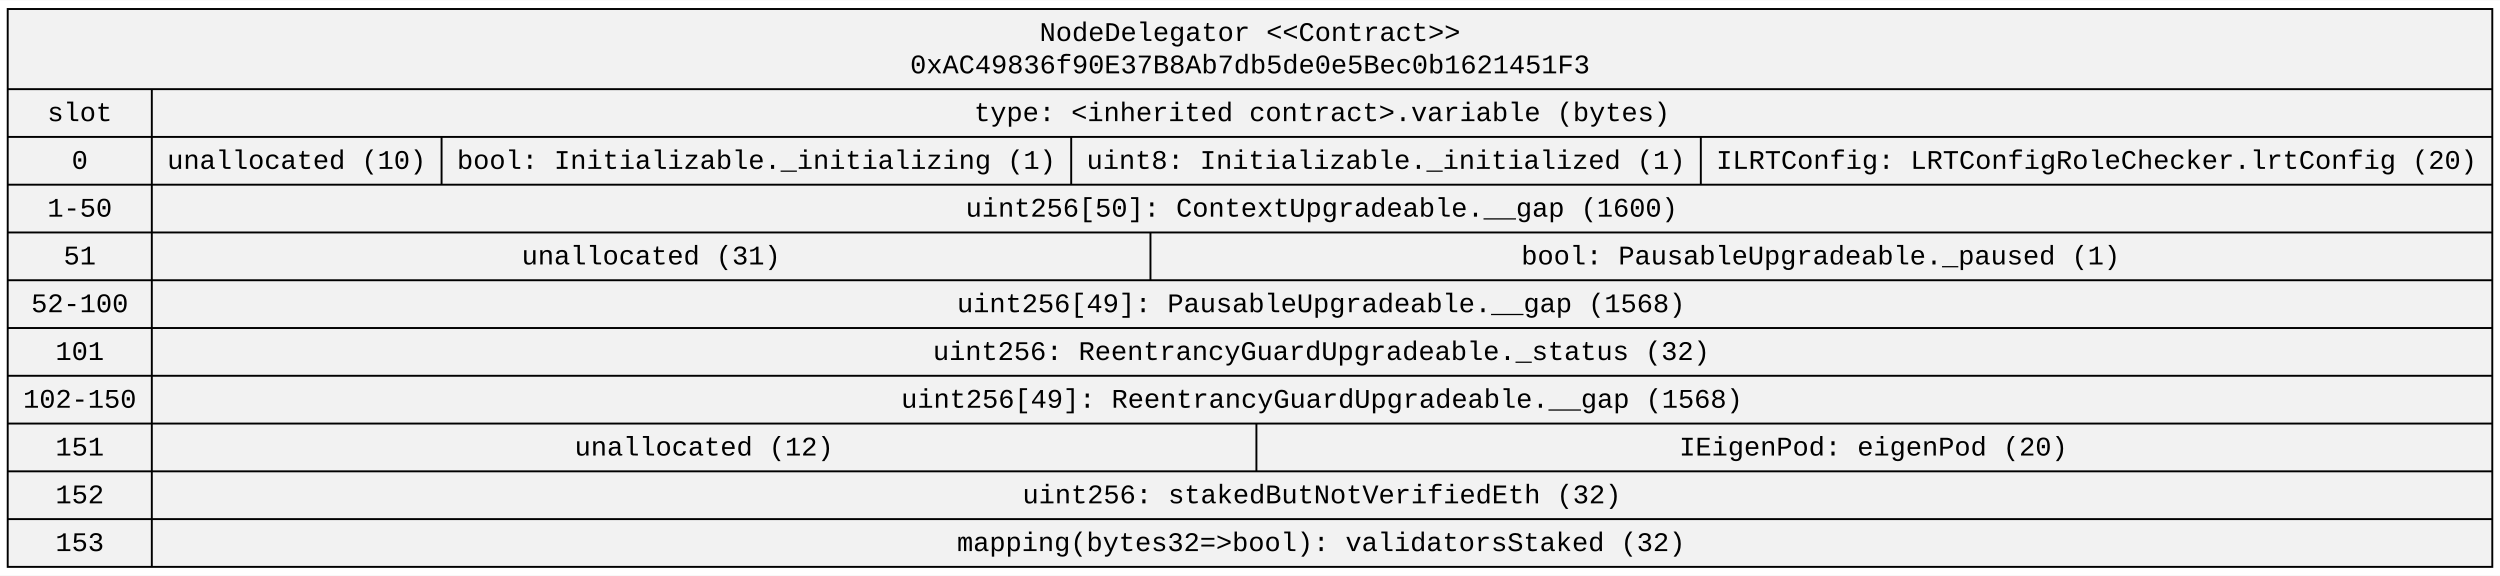
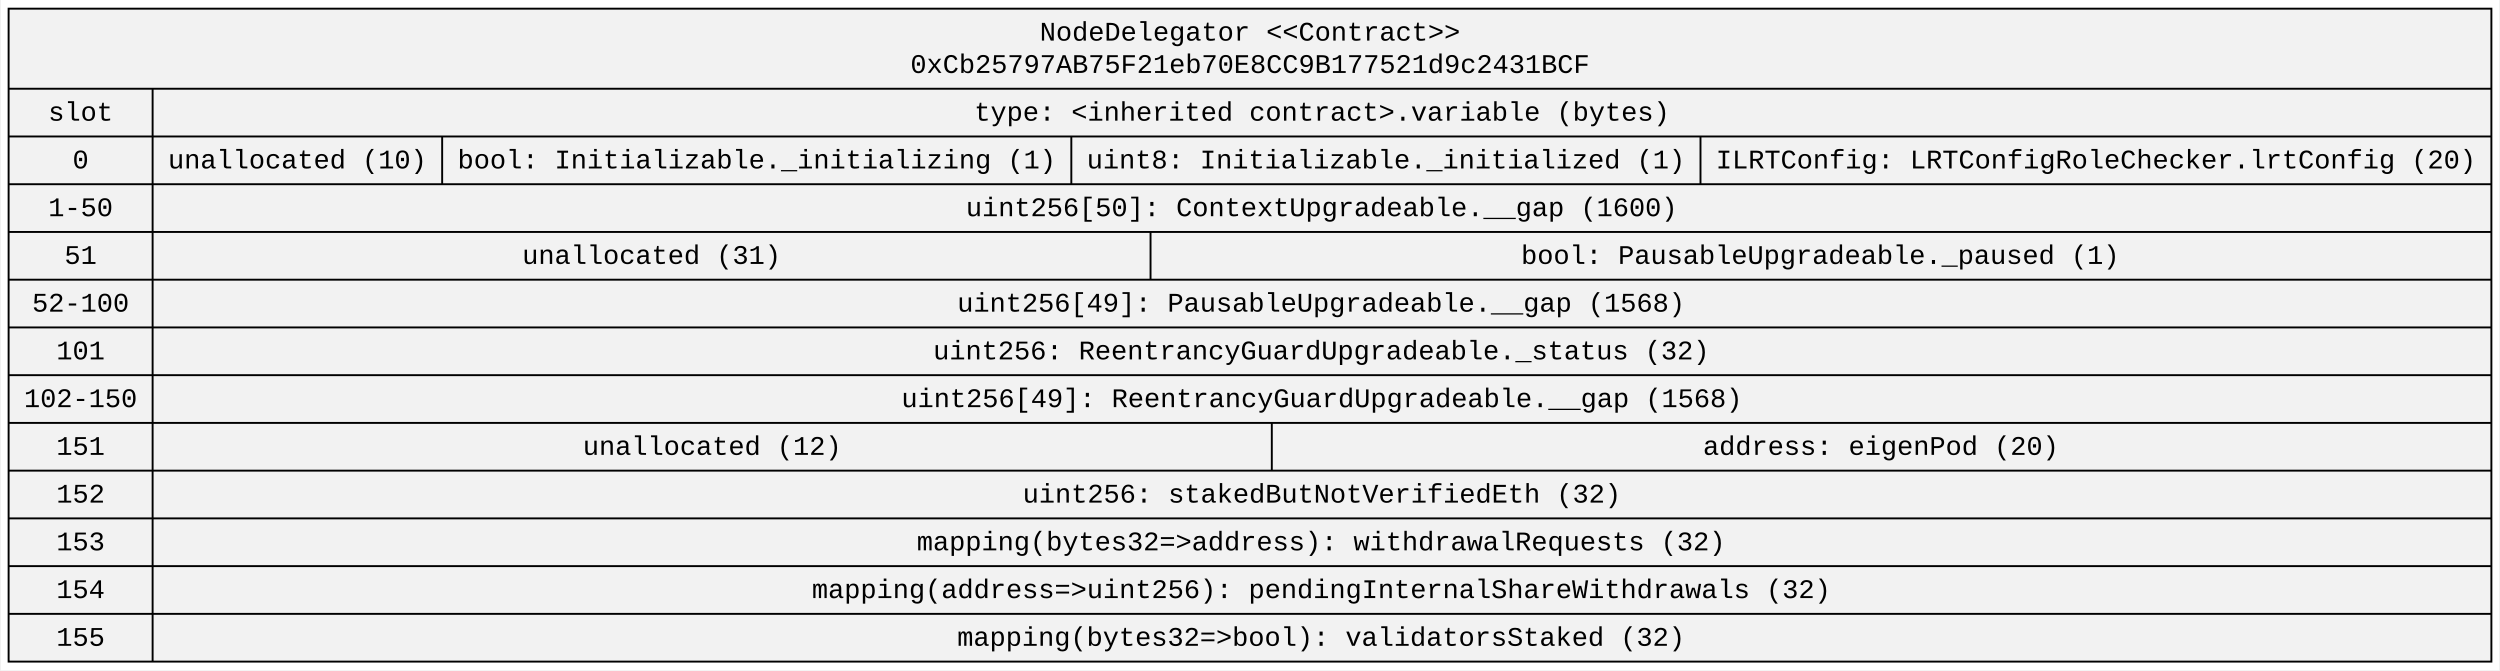
- <svg xmlns="http://www.w3.org/2000/svg" width="1298pt" height="299pt" viewBox="0.00 0.00 1297.80 298.60">
-   <g id="graph0" class="graph" transform="scale(1 1) rotate(0) translate(4 294.6)">
-     <polygon fill="white" stroke="transparent" points="-4,4 -4,-294.6 1293.8,-294.6 1293.8,4 -4,4" />
+ <svg xmlns="http://www.w3.org/2000/svg" width="1298pt" height="348pt" viewBox="0.00 0.00 1297.80 348.20">
+   <g id="graph0" class="graph" transform="scale(1 1) rotate(0) translate(4 344.2)">
+     <polygon fill="white" stroke="transparent" points="-4,4 -4,-344.2 1293.8,-344.2 1293.8,4 -4,4" />
    <g id="node1" class="node">
-       <polygon fill="#f2f2f2" stroke="black" points="0,-0.5 0,-290.1 1289.8,-290.1 1289.8,-0.5 0,-0.5" />
-       <text text-anchor="middle" x="644.9" y="-273.5" font-family="Courier New" font-size="14.00">NodeDelegator &lt;&lt;Contract&gt;&gt;</text>
-       <text text-anchor="middle" x="644.9" y="-256.7" font-family="Courier New" font-size="14.00">0xAC49836f90E37B8Ab7db5de0e5Bec0b1621451F3</text>
-       <polyline fill="none" stroke="black" points="0,-248.5 1289.8,-248.5 " />
-       <text text-anchor="middle" x="37.4" y="-231.9" font-family="Courier New" font-size="14.00">slot</text>
+       <polygon fill="#f2f2f2" stroke="black" points="0,-0.5 0,-339.7 1289.8,-339.7 1289.8,-0.5 0,-0.5" />
+       <text text-anchor="middle" x="644.9" y="-323.1" font-family="Courier New" font-size="14.00">NodeDelegator &lt;&lt;Contract&gt;&gt;</text>
+       <text text-anchor="middle" x="644.9" y="-306.3" font-family="Courier New" font-size="14.00">0xCb25797AB75F21eb70E8CC9B177521d9c2431BCF</text>
+       <polyline fill="none" stroke="black" points="0,-298.1 1289.8,-298.1 " />
+       <text text-anchor="middle" x="37.4" y="-281.5" font-family="Courier New" font-size="14.00">slot</text>
+       <polyline fill="none" stroke="black" points="0,-273.3 74.81,-273.3 " />
+       <text text-anchor="middle" x="37.4" y="-256.7" font-family="Courier New" font-size="14.00">0</text>
+       <polyline fill="none" stroke="black" points="0,-248.5 74.81,-248.5 " />
+       <text text-anchor="middle" x="37.4" y="-231.9" font-family="Courier New" font-size="14.00">1-50</text>
      <polyline fill="none" stroke="black" points="0,-223.7 74.81,-223.7 " />
-       <text text-anchor="middle" x="37.4" y="-207.1" font-family="Courier New" font-size="14.00">0</text>
+       <text text-anchor="middle" x="37.4" y="-207.1" font-family="Courier New" font-size="14.00">51</text>
      <polyline fill="none" stroke="black" points="0,-198.9 74.81,-198.9 " />
-       <text text-anchor="middle" x="37.4" y="-182.3" font-family="Courier New" font-size="14.00">1-50</text>
+       <text text-anchor="middle" x="37.4" y="-182.3" font-family="Courier New" font-size="14.00">52-100</text>
      <polyline fill="none" stroke="black" points="0,-174.1 74.81,-174.1 " />
-       <text text-anchor="middle" x="37.4" y="-157.5" font-family="Courier New" font-size="14.00">51</text>
+       <text text-anchor="middle" x="37.4" y="-157.5" font-family="Courier New" font-size="14.00">101</text>
      <polyline fill="none" stroke="black" points="0,-149.3 74.81,-149.3 " />
-       <text text-anchor="middle" x="37.4" y="-132.7" font-family="Courier New" font-size="14.00">52-100</text>
+       <text text-anchor="middle" x="37.4" y="-132.7" font-family="Courier New" font-size="14.00">102-150</text>
      <polyline fill="none" stroke="black" points="0,-124.5 74.81,-124.5 " />
-       <text text-anchor="middle" x="37.4" y="-107.9" font-family="Courier New" font-size="14.00">101</text>
+       <text text-anchor="middle" x="37.4" y="-107.9" font-family="Courier New" font-size="14.00">151</text>
      <polyline fill="none" stroke="black" points="0,-99.7 74.81,-99.7 " />
-       <text text-anchor="middle" x="37.4" y="-83.1" font-family="Courier New" font-size="14.00">102-150</text>
+       <text text-anchor="middle" x="37.4" y="-83.1" font-family="Courier New" font-size="14.00">152</text>
      <polyline fill="none" stroke="black" points="0,-74.9 74.81,-74.9 " />
-       <text text-anchor="middle" x="37.4" y="-58.3" font-family="Courier New" font-size="14.00">151</text>
+       <text text-anchor="middle" x="37.4" y="-58.3" font-family="Courier New" font-size="14.00">153</text>
      <polyline fill="none" stroke="black" points="0,-50.1 74.81,-50.1 " />
-       <text text-anchor="middle" x="37.4" y="-33.5" font-family="Courier New" font-size="14.00">152</text>
+       <text text-anchor="middle" x="37.4" y="-33.5" font-family="Courier New" font-size="14.00">154</text>
      <polyline fill="none" stroke="black" points="0,-25.3 74.81,-25.3 " />
-       <text text-anchor="middle" x="37.4" y="-8.7" font-family="Courier New" font-size="14.00">153</text>
-       <polyline fill="none" stroke="black" points="74.81,-0.5 74.81,-248.5 " />
-       <text text-anchor="middle" x="682.3" y="-231.9" font-family="Courier New" font-size="14.00">type: &lt;inherited contract&gt;.variable (bytes)</text>
+       <text text-anchor="middle" x="37.4" y="-8.7" font-family="Courier New" font-size="14.00">155</text>
+       <polyline fill="none" stroke="black" points="74.81,-0.5 74.81,-298.1 " />
+       <text text-anchor="middle" x="682.3" y="-281.5" font-family="Courier New" font-size="14.00">type: &lt;inherited contract&gt;.variable (bytes)</text>
+       <polyline fill="none" stroke="black" points="74.81,-273.3 1289.8,-273.3 " />
+       <text text-anchor="middle" x="150.02" y="-256.7" font-family="Courier New" font-size="14.00">unallocated (10)</text>
+       <polyline fill="none" stroke="black" points="225.23,-248.5 225.23,-273.3 " />
+       <text text-anchor="middle" x="388.66" y="-256.7" font-family="Courier New" font-size="14.00">bool: Initializable._initializing (1)</text>
+       <polyline fill="none" stroke="black" points="552.08,-248.5 552.08,-273.3 " />
+       <text text-anchor="middle" x="715.51" y="-256.7" font-family="Courier New" font-size="14.00">uint8: Initializable._initialized (1)</text>
+       <polyline fill="none" stroke="black" points="878.93,-248.5 878.93,-273.3 " />
+       <text text-anchor="middle" x="1084.36" y="-256.7" font-family="Courier New" font-size="14.00">ILRTConfig: LRTConfigRoleChecker.lrtConfig (20)</text>
+       <polyline fill="none" stroke="black" points="74.81,-248.5 1289.8,-248.5 " />
+       <text text-anchor="middle" x="682.14" y="-231.9" font-family="Courier New" font-size="14.00">uint256[50]: ContextUpgradeable.__gap (1600)</text>
      <polyline fill="none" stroke="black" points="74.81,-223.7 1289.8,-223.7 " />
-       <text text-anchor="middle" x="150.02" y="-207.1" font-family="Courier New" font-size="14.00">unallocated (10)</text>
-       <polyline fill="none" stroke="black" points="225.23,-198.9 225.23,-223.7 " />
-       <text text-anchor="middle" x="388.66" y="-207.1" font-family="Courier New" font-size="14.00">bool: Initializable._initializing (1)</text>
-       <polyline fill="none" stroke="black" points="552.08,-198.9 552.08,-223.7 " />
-       <text text-anchor="middle" x="715.51" y="-207.1" font-family="Courier New" font-size="14.00">uint8: Initializable._initialized (1)</text>
-       <polyline fill="none" stroke="black" points="878.93,-198.9 878.93,-223.7 " />
-       <text text-anchor="middle" x="1084.36" y="-207.1" font-family="Courier New" font-size="14.00">ILRTConfig: LRTConfigRoleChecker.lrtConfig (20)</text>
+       <text text-anchor="middle" x="334.02" y="-207.1" font-family="Courier New" font-size="14.00">unallocated (31)</text>
+       <polyline fill="none" stroke="black" points="593.23,-198.9 593.23,-223.7 " />
+       <text text-anchor="middle" x="941.16" y="-207.1" font-family="Courier New" font-size="14.00">bool: PausableUpgradeable._paused (1)</text>
      <polyline fill="none" stroke="black" points="74.81,-198.9 1289.8,-198.9 " />
-       <text text-anchor="middle" x="682.14" y="-182.3" font-family="Courier New" font-size="14.00">uint256[50]: ContextUpgradeable.__gap (1600)</text>
+       <text text-anchor="middle" x="681.84" y="-182.3" font-family="Courier New" font-size="14.00">uint256[49]: PausableUpgradeable.__gap (1568)</text>
      <polyline fill="none" stroke="black" points="74.81,-174.1 1289.8,-174.1 " />
-       <text text-anchor="middle" x="334.02" y="-157.5" font-family="Courier New" font-size="14.00">unallocated (31)</text>
-       <polyline fill="none" stroke="black" points="593.23,-149.3 593.23,-174.1 " />
-       <text text-anchor="middle" x="941.16" y="-157.5" font-family="Courier New" font-size="14.00">bool: PausableUpgradeable._paused (1)</text>
+       <text text-anchor="middle" x="681.94" y="-157.5" font-family="Courier New" font-size="14.00">uint256: ReentrancyGuardUpgradeable._status (32)</text>
      <polyline fill="none" stroke="black" points="74.81,-149.3 1289.8,-149.3 " />
-       <text text-anchor="middle" x="681.84" y="-132.7" font-family="Courier New" font-size="14.00">uint256[49]: PausableUpgradeable.__gap (1568)</text>
+       <text text-anchor="middle" x="682.25" y="-132.7" font-family="Courier New" font-size="14.00">uint256[49]: ReentrancyGuardUpgradeable.__gap (1568)</text>
      <polyline fill="none" stroke="black" points="74.81,-124.5 1289.8,-124.5 " />
-       <text text-anchor="middle" x="681.94" y="-107.9" font-family="Courier New" font-size="14.00">uint256: ReentrancyGuardUpgradeable._status (32)</text>
+       <text text-anchor="middle" x="365.52" y="-107.9" font-family="Courier New" font-size="14.00">unallocated (12)</text>
+       <polyline fill="none" stroke="black" points="656.23,-99.7 656.23,-124.5 " />
+       <text text-anchor="middle" x="972.65" y="-107.9" font-family="Courier New" font-size="14.00">address: eigenPod (20)</text>
      <polyline fill="none" stroke="black" points="74.81,-99.7 1289.8,-99.7 " />
-       <text text-anchor="middle" x="682.25" y="-83.1" font-family="Courier New" font-size="14.00">uint256[49]: ReentrancyGuardUpgradeable.__gap (1568)</text>
+       <text text-anchor="middle" x="682.23" y="-83.1" font-family="Courier New" font-size="14.00">uint256: stakedButNotVerifiedEth (32)</text>
      <polyline fill="none" stroke="black" points="74.81,-74.9 1289.8,-74.9 " />
-       <text text-anchor="middle" x="361.52" y="-58.3" font-family="Courier New" font-size="14.00">unallocated (12)</text>
-       <polyline fill="none" stroke="black" points="648.23,-50.1 648.23,-74.9 " />
-       <text text-anchor="middle" x="968.55" y="-58.3" font-family="Courier New" font-size="14.00">IEigenPod: eigenPod (20)</text>
+       <text text-anchor="middle" x="681.84" y="-58.3" font-family="Courier New" font-size="14.00">mapping(bytes32=&gt;address): withdrawalRequests (32)</text>
      <polyline fill="none" stroke="black" points="74.81,-50.1 1289.8,-50.1 " />
-       <text text-anchor="middle" x="682.23" y="-33.5" font-family="Courier New" font-size="14.00">uint256: stakedButNotVerifiedEth (32)</text>
+       <text text-anchor="middle" x="681.95" y="-33.5" font-family="Courier New" font-size="14.00">mapping(address=&gt;uint256): pendingInternalShareWithdrawals (32)</text>
      <polyline fill="none" stroke="black" points="74.81,-25.3 1289.8,-25.3 " />
      <text text-anchor="middle" x="681.84" y="-8.7" font-family="Courier New" font-size="14.00">mapping(bytes32=&gt;bool): validatorsStaked (32)</text>
    </g>
  </g>
</svg>
